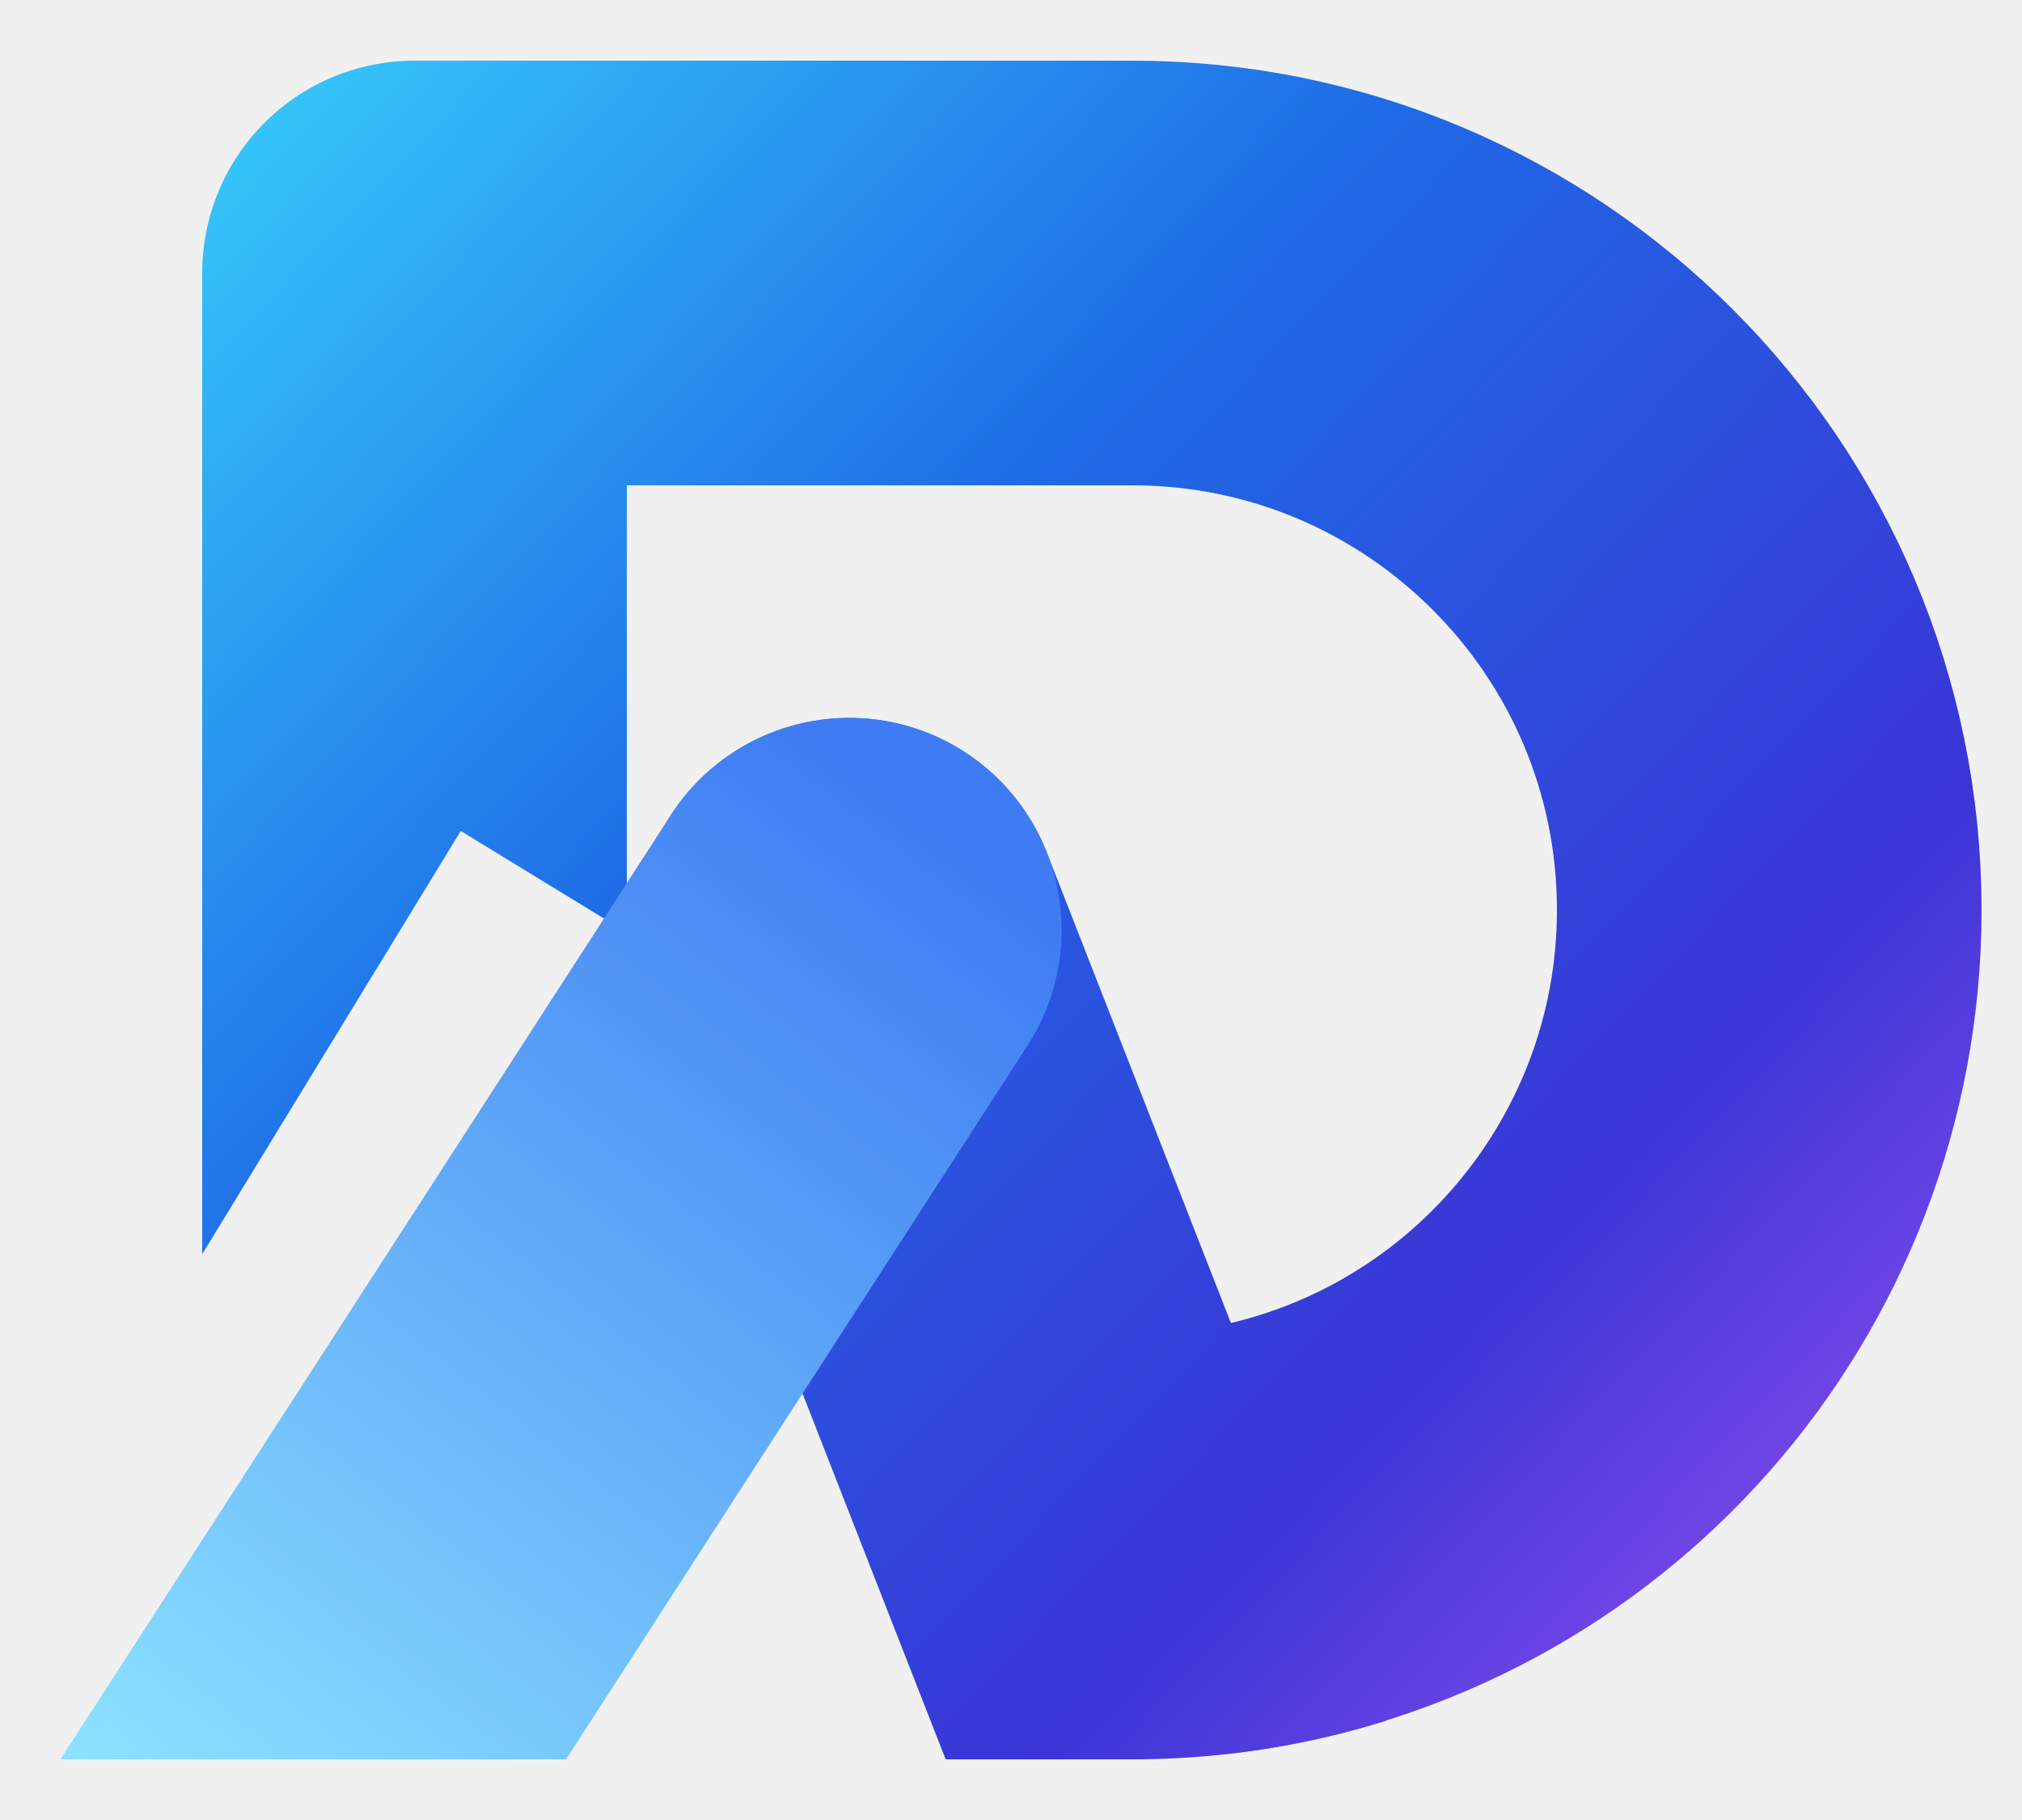
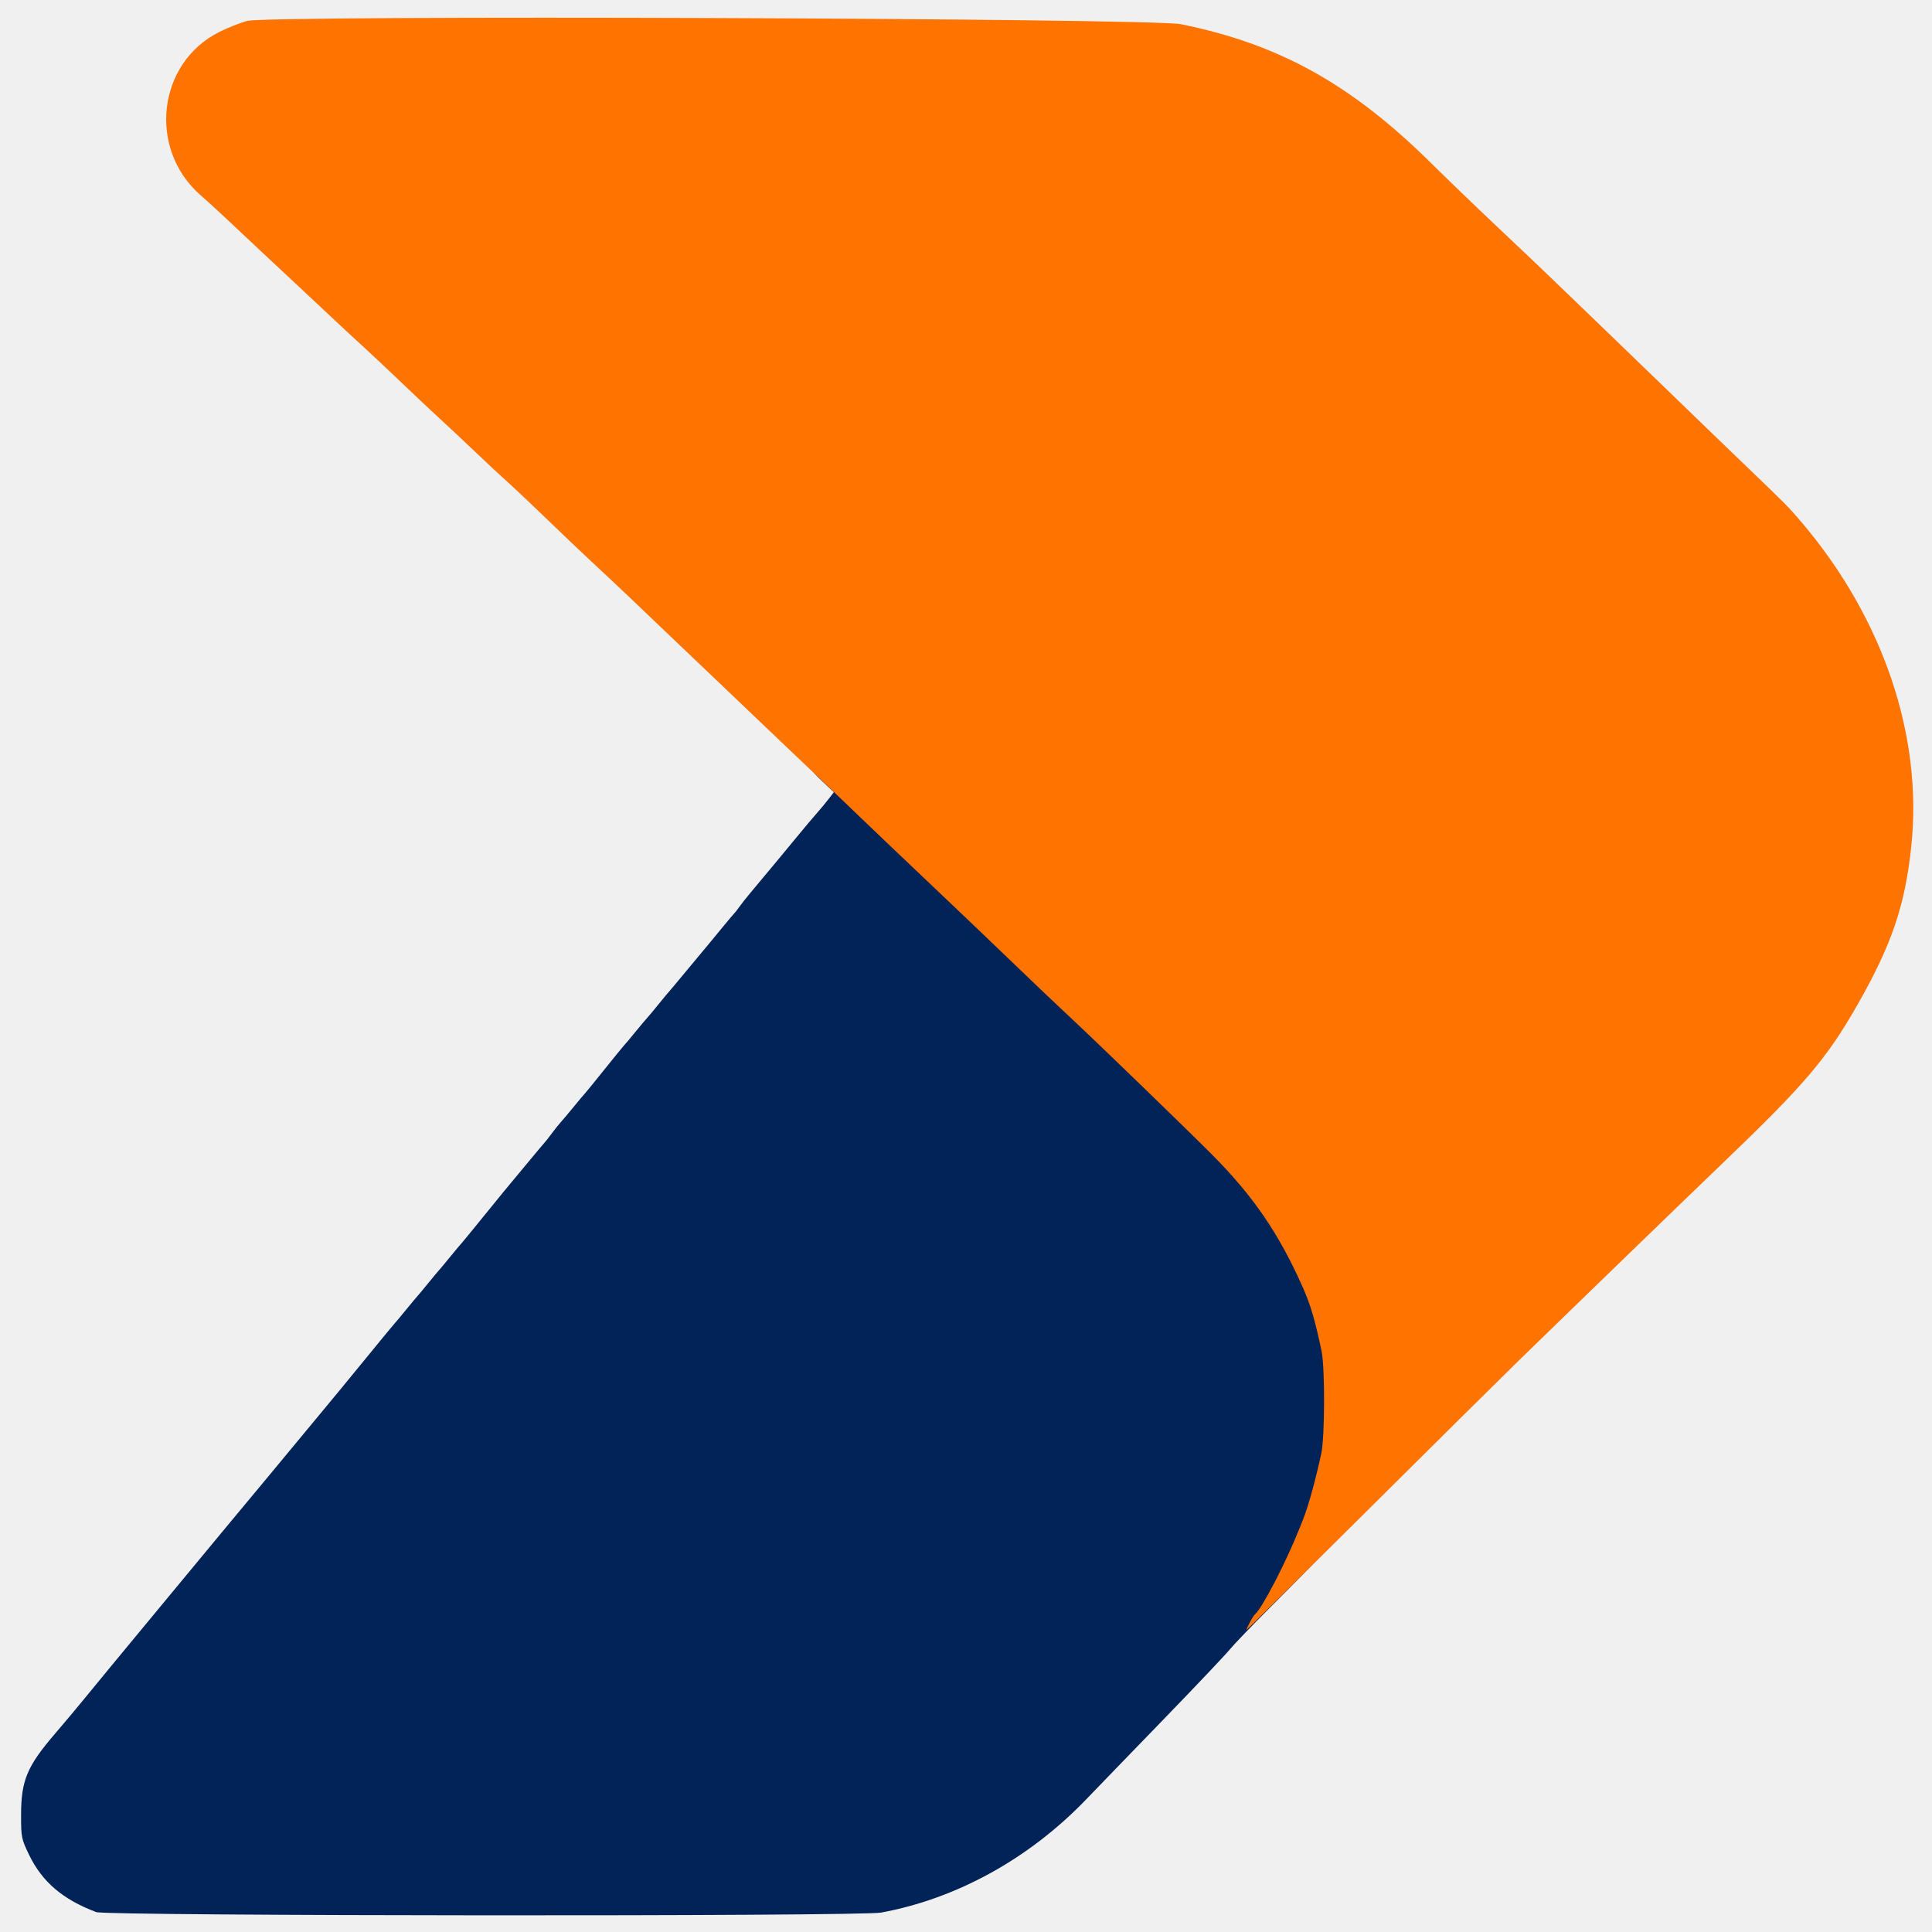
- <svg xmlns="http://www.w3.org/2000/svg" viewBox="2 6 100 90">
-   <defs>
-     <linearGradient id="dal-a" gradientUnits="userSpaceOnUse" x1="12" y1="9" x2="100" y2="93">
-       <stop offset="0" stop-color="#38cdfb" />
-       <stop offset=".36" stop-color="#1e6be6" />
-       <stop offset=".72" stop-color="#3a35d6" />
-       <stop offset="1" stop-color="#a855f7" />
-     </linearGradient>
-     <linearGradient id="dal-b" gradientUnits="userSpaceOnUse" x1="6" y1="93" x2="44" y2="44">
-       <stop offset="0" stop-color="#8be2ff" />
-       <stop offset="1" stop-color="#3f7cf3" />
-     </linearGradient>
-     <clipPath id="dal-c">
-       <rect x="0" y="0" width="110" height="93" />
-     </clipPath>
-     <clipPath id="dal-r">
-       <circle cx="58" cy="51" r="42" />
-       <rect x="0" y="0" width="58" height="93" />
-     </clipPath>
-     <mask id="dal-m" maskUnits="userSpaceOnUse" x="-20" y="-20" width="150" height="150">
-       <rect x="-20" y="-20" width="150" height="150" fill="#fff" />
-       <path d="M 2.5 120 L 41 57" stroke="#000" stroke-width="38" />
-     </mask>
-   </defs>
-   <g clip-path="url(#dal-c)" fill="none" stroke-width="21">
-     <path mask="url(#dal-m)" stroke="url(#dal-a)" stroke-linejoin="round" d="M 62 82.24 A 31.5 31.5 0 0 0 89.5 51 A 31.5 31.5 0 0 0 58 19.5 H 22.5 V 95" />
-     <path clip-path="url(#dal-r)" stroke="url(#dal-a)" stroke-linecap="round" d="M 44 52 L 62 98" />
-     <path stroke="url(#dal-b)" stroke-linecap="round" d="M 6.5 110 L 44 52" />
-   </g>
+ <svg xmlns="http://www.w3.org/2000/svg" viewBox="237 133 438 438">
+   <path fill="#012357" fill-rule="evenodd" d="M 421 307.43 C 421 307.67, 422.14 308.93, 423.53 310.23 L 426.05 312.59 424.83 314.17 C 424.16 315.04, 423.01 316.43, 422.27 317.25 C 421.53 318.08, 419.54 320.44, 417.85 322.5 C 414.75 326.27, 411.1 330.67, 407.3 335.2 C 406.17 336.54, 404.93 338.12, 404.53 338.7 C 404.13 339.28, 403.68 339.86, 403.52 340 C 403.37 340.14, 402.23 341.49, 400.99 343 C 399.76 344.51, 398.27 346.31, 397.69 347 C 397.1 347.69, 394.86 350.39, 392.7 353 C 390.54 355.61, 388.66 357.86, 388.51 358 C 388.37 358.14, 387.4 359.31, 386.35 360.61 C 385.31 361.91, 384.18 363.26, 383.85 363.61 C 383.52 363.96, 382.24 365.49, 381 367 C 379.77 368.51, 378.64 369.86, 378.48 370 C 378.33 370.14, 376.31 372.61, 374 375.5 C 371.69 378.39, 369.67 380.86, 369.52 381 C 369.36 381.14, 368.23 382.49, 367 384 C 365.76 385.51, 364.47 387.05, 364.12 387.42 C 363.77 387.79, 362.87 388.91, 362.12 389.92 C 361.37 390.93, 360.64 391.86, 360.49 392 C 360.35 392.14, 358.46 394.39, 356.3 397 C 354.15 399.61, 351.9 402.32, 351.31 403.01 C 350.73 403.7, 348.35 406.63, 346.02 409.51 C 343.69 412.39, 341.66 414.86, 341.51 415 C 341.36 415.14, 340.23 416.49, 339 418 C 337.77 419.51, 336.65 420.86, 336.5 421 C 336.36 421.14, 335.23 422.49, 334 424 C 332.77 425.51, 331.65 426.86, 331.5 427 C 331.36 427.14, 330.23 428.49, 329 430 C 327.77 431.51, 326.64 432.86, 326.49 433 C 326.34 433.14, 323.19 436.96, 319.49 441.5 C 315.78 446.04, 312.27 450.31, 311.68 451 C 311.09 451.69, 308.76 454.5, 306.5 457.25 C 304.24 460, 300.42 464.61, 298.01 467.5 C 295.59 470.39, 290.82 476.13, 287.41 480.25 C 284 484.38, 276.27 493.71, 270.23 501 C 264.19 508.29, 257.98 515.83, 256.42 517.75 C 254.86 519.68, 251.75 523.39, 249.51 526 C 243.12 533.44, 241.78 536.64, 241.78 544.5 C 241.78 549.53, 241.85 549.91, 243.62 553.56 C 246.59 559.67, 251.26 563.64, 258.82 566.49 C 261.22 567.39, 431.89 567.5, 436.75 566.6 C 453.92 563.43, 470.33 554.37, 483.25 540.93 C 485.73 538.36, 493.63 530.17, 500.83 522.75 C 508.02 515.33, 514.73 508.24, 515.75 507 C 516.78 505.76, 520.81 501.56, 524.71 497.66 C 536.61 485.77, 539 483.12, 539 481.78 C 539 481.11, 539.2 480.44, 539.44 480.29 C 539.69 480.14, 540.01 479.39, 540.16 478.63 C 540.31 477.87, 540.66 476.35, 540.93 475.25 C 543.14 466.37, 543.17 466.04, 543.21 451 C 543.26 434.56, 542.97 432.14, 539.88 422.75 C 538.62 418.93, 532.38 406.23, 530.79 404.25 C 530.12 403.43, 527.9 400.5, 525.84 397.75 C 522.31 393.03, 517.6 388.2, 504.75 376.06 C 501.72 373.2, 496.21 367.91, 492.5 364.31 C 488.78 360.7, 483.61 355.73, 481 353.27 C 478.39 350.8, 473.33 345.96, 469.75 342.5 C 466.18 339.04, 459.2 332.4, 454.25 327.73 C 449.3 323.07, 442.43 316.49, 438.98 313.13 L 432.7 307 426.85 307 C 423.63 307, 421 307.19, 421 307.43" />
+   <path fill="#FF7300" fill-rule="evenodd" d="M 293.06 137.74 C 291.58 138.12, 288.72 139.25, 286.71 140.25 C 272.67 147.28, 270.45 166.78, 282.5 177.28 C 283.74 178.35, 286.44 180.82, 288.5 182.76 C 293.99 187.93, 299.74 193.31, 303.99 197.27 C 306.05 199.18, 309.65 202.55, 311.99 204.76 C 314.33 206.97, 317.71 210.1, 319.5 211.73 C 321.29 213.35, 325.11 216.95, 328 219.72 C 330.89 222.49, 334.71 226.09, 336.5 227.72 C 338.29 229.35, 341.89 232.73, 344.5 235.22 C 347.11 237.72, 350.49 240.86, 352 242.21 C 353.51 243.56, 357.56 247.38, 361 250.71 C 364.44 254.03, 368.94 258.32, 371 260.23 C 373.06 262.13, 376.89 265.73, 379.51 268.22 C 390.3 278.49, 394.79 282.77, 405.5 293 C 414.6 301.69, 424.49 311.09, 426 312.5 C 426.15 312.64, 428.97 315.34, 432.26 318.51 C 435.56 321.68, 442.64 328.42, 448 333.5 C 453.36 338.58, 460.56 345.44, 464 348.76 C 470.25 354.79, 477.21 361.41, 480.5 364.47 C 485.43 369.05, 505.6 388.57, 511.51 394.49 C 521.06 404.03, 527 412.71, 532.45 425.07 C 534.12 428.86, 535.13 432.29, 536.6 439.25 C 537.4 443.01, 537.36 458.82, 536.54 462.55 C 535.2 468.71, 533.6 474.49, 532.45 477.38 C 532.2 477.99, 531.8 479.01, 531.55 479.63 C 528.48 487.32, 522.99 497.89, 521.48 499 C 521.09 499.29, 519.39 502.5, 519.63 502.5 C 519.72 502.5, 531.84 490.52, 546.56 475.88 C 561.29 461.23, 576.92 445.75, 581.29 441.48 C 591.15 431.86, 619.67 404.25, 627.75 396.5 C 646.28 378.74, 651.21 372.92, 658.27 360.5 C 665.91 347.05, 668.91 338.18, 670.31 324.82 C 672.93 299.86, 663.93 273.22, 645.52 251.5 C 642.64 248.1, 641.93 247.38, 633.46 239.25 C 630.59 236.5, 621.27 227.51, 612.75 219.26 C 598.83 205.8, 591.55 198.79, 585.24 192.75 C 584.09 191.65, 579.69 187.49, 575.47 183.5 C 571.24 179.51, 564.99 173.48, 561.56 170.09 C 543.38 152.1, 527.03 143.01, 504.75 138.49 C 497.93 137.1, 298.37 136.4, 293.06 137.74" />
</svg>
